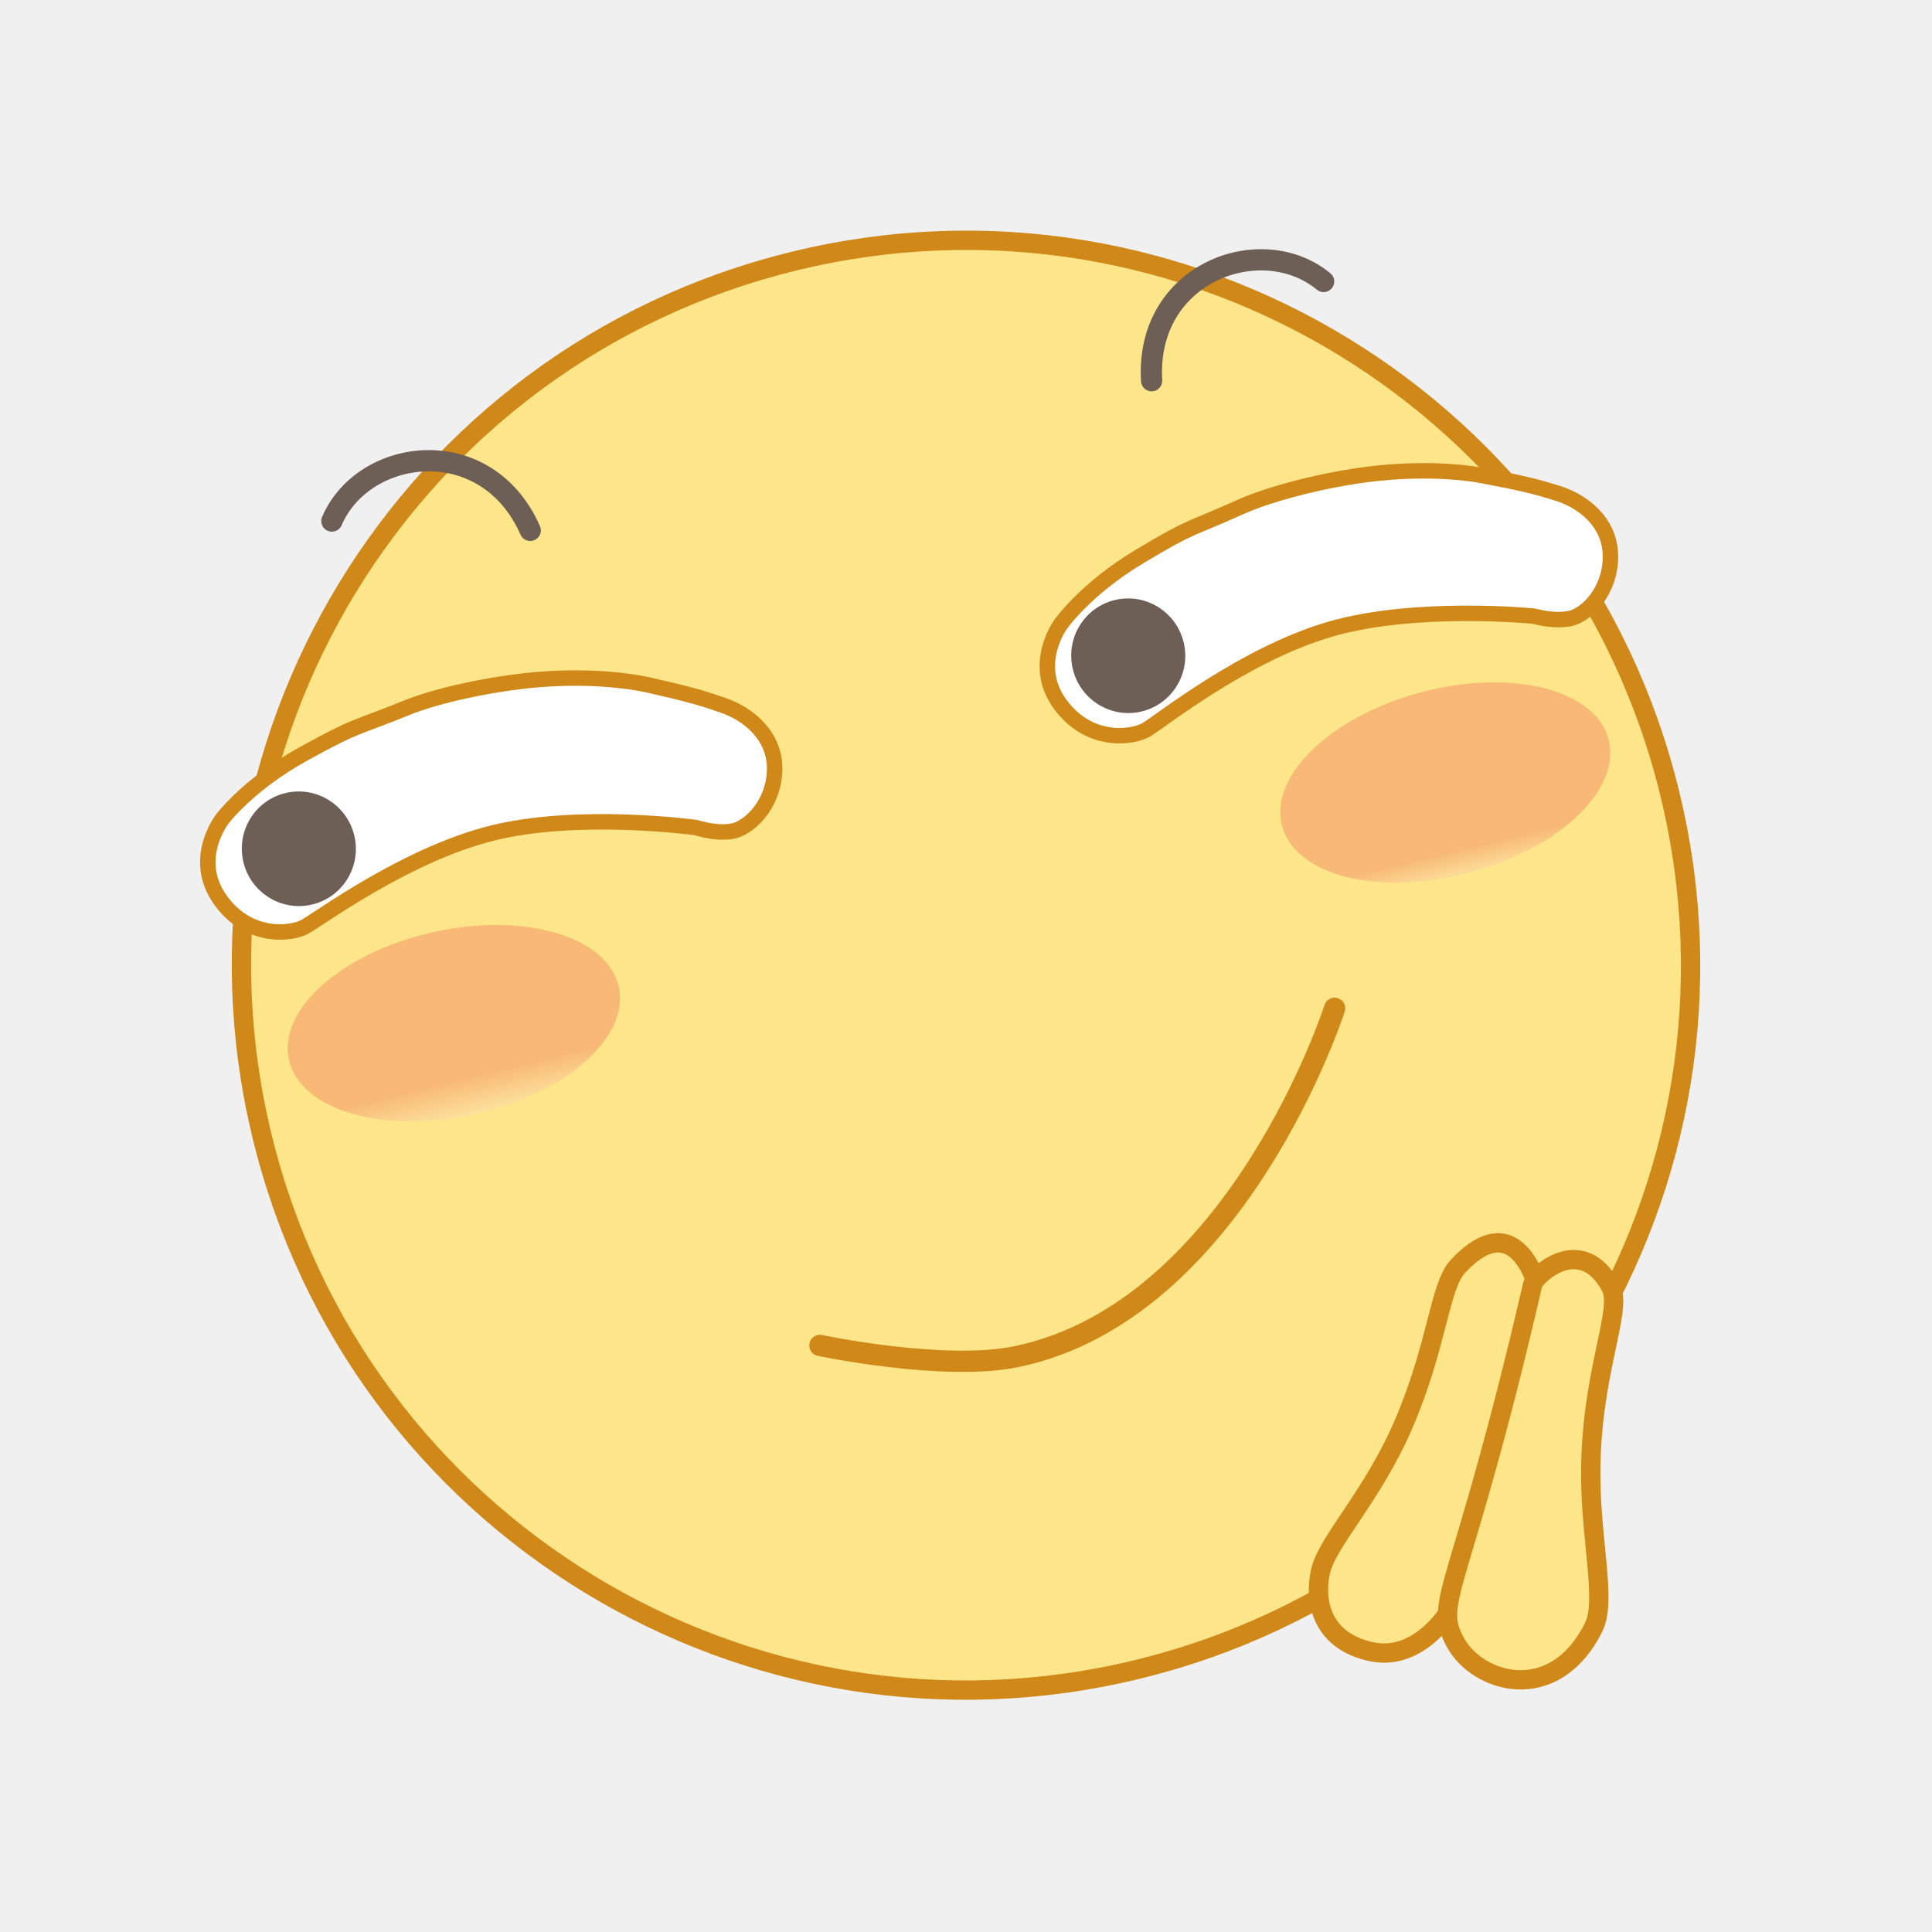
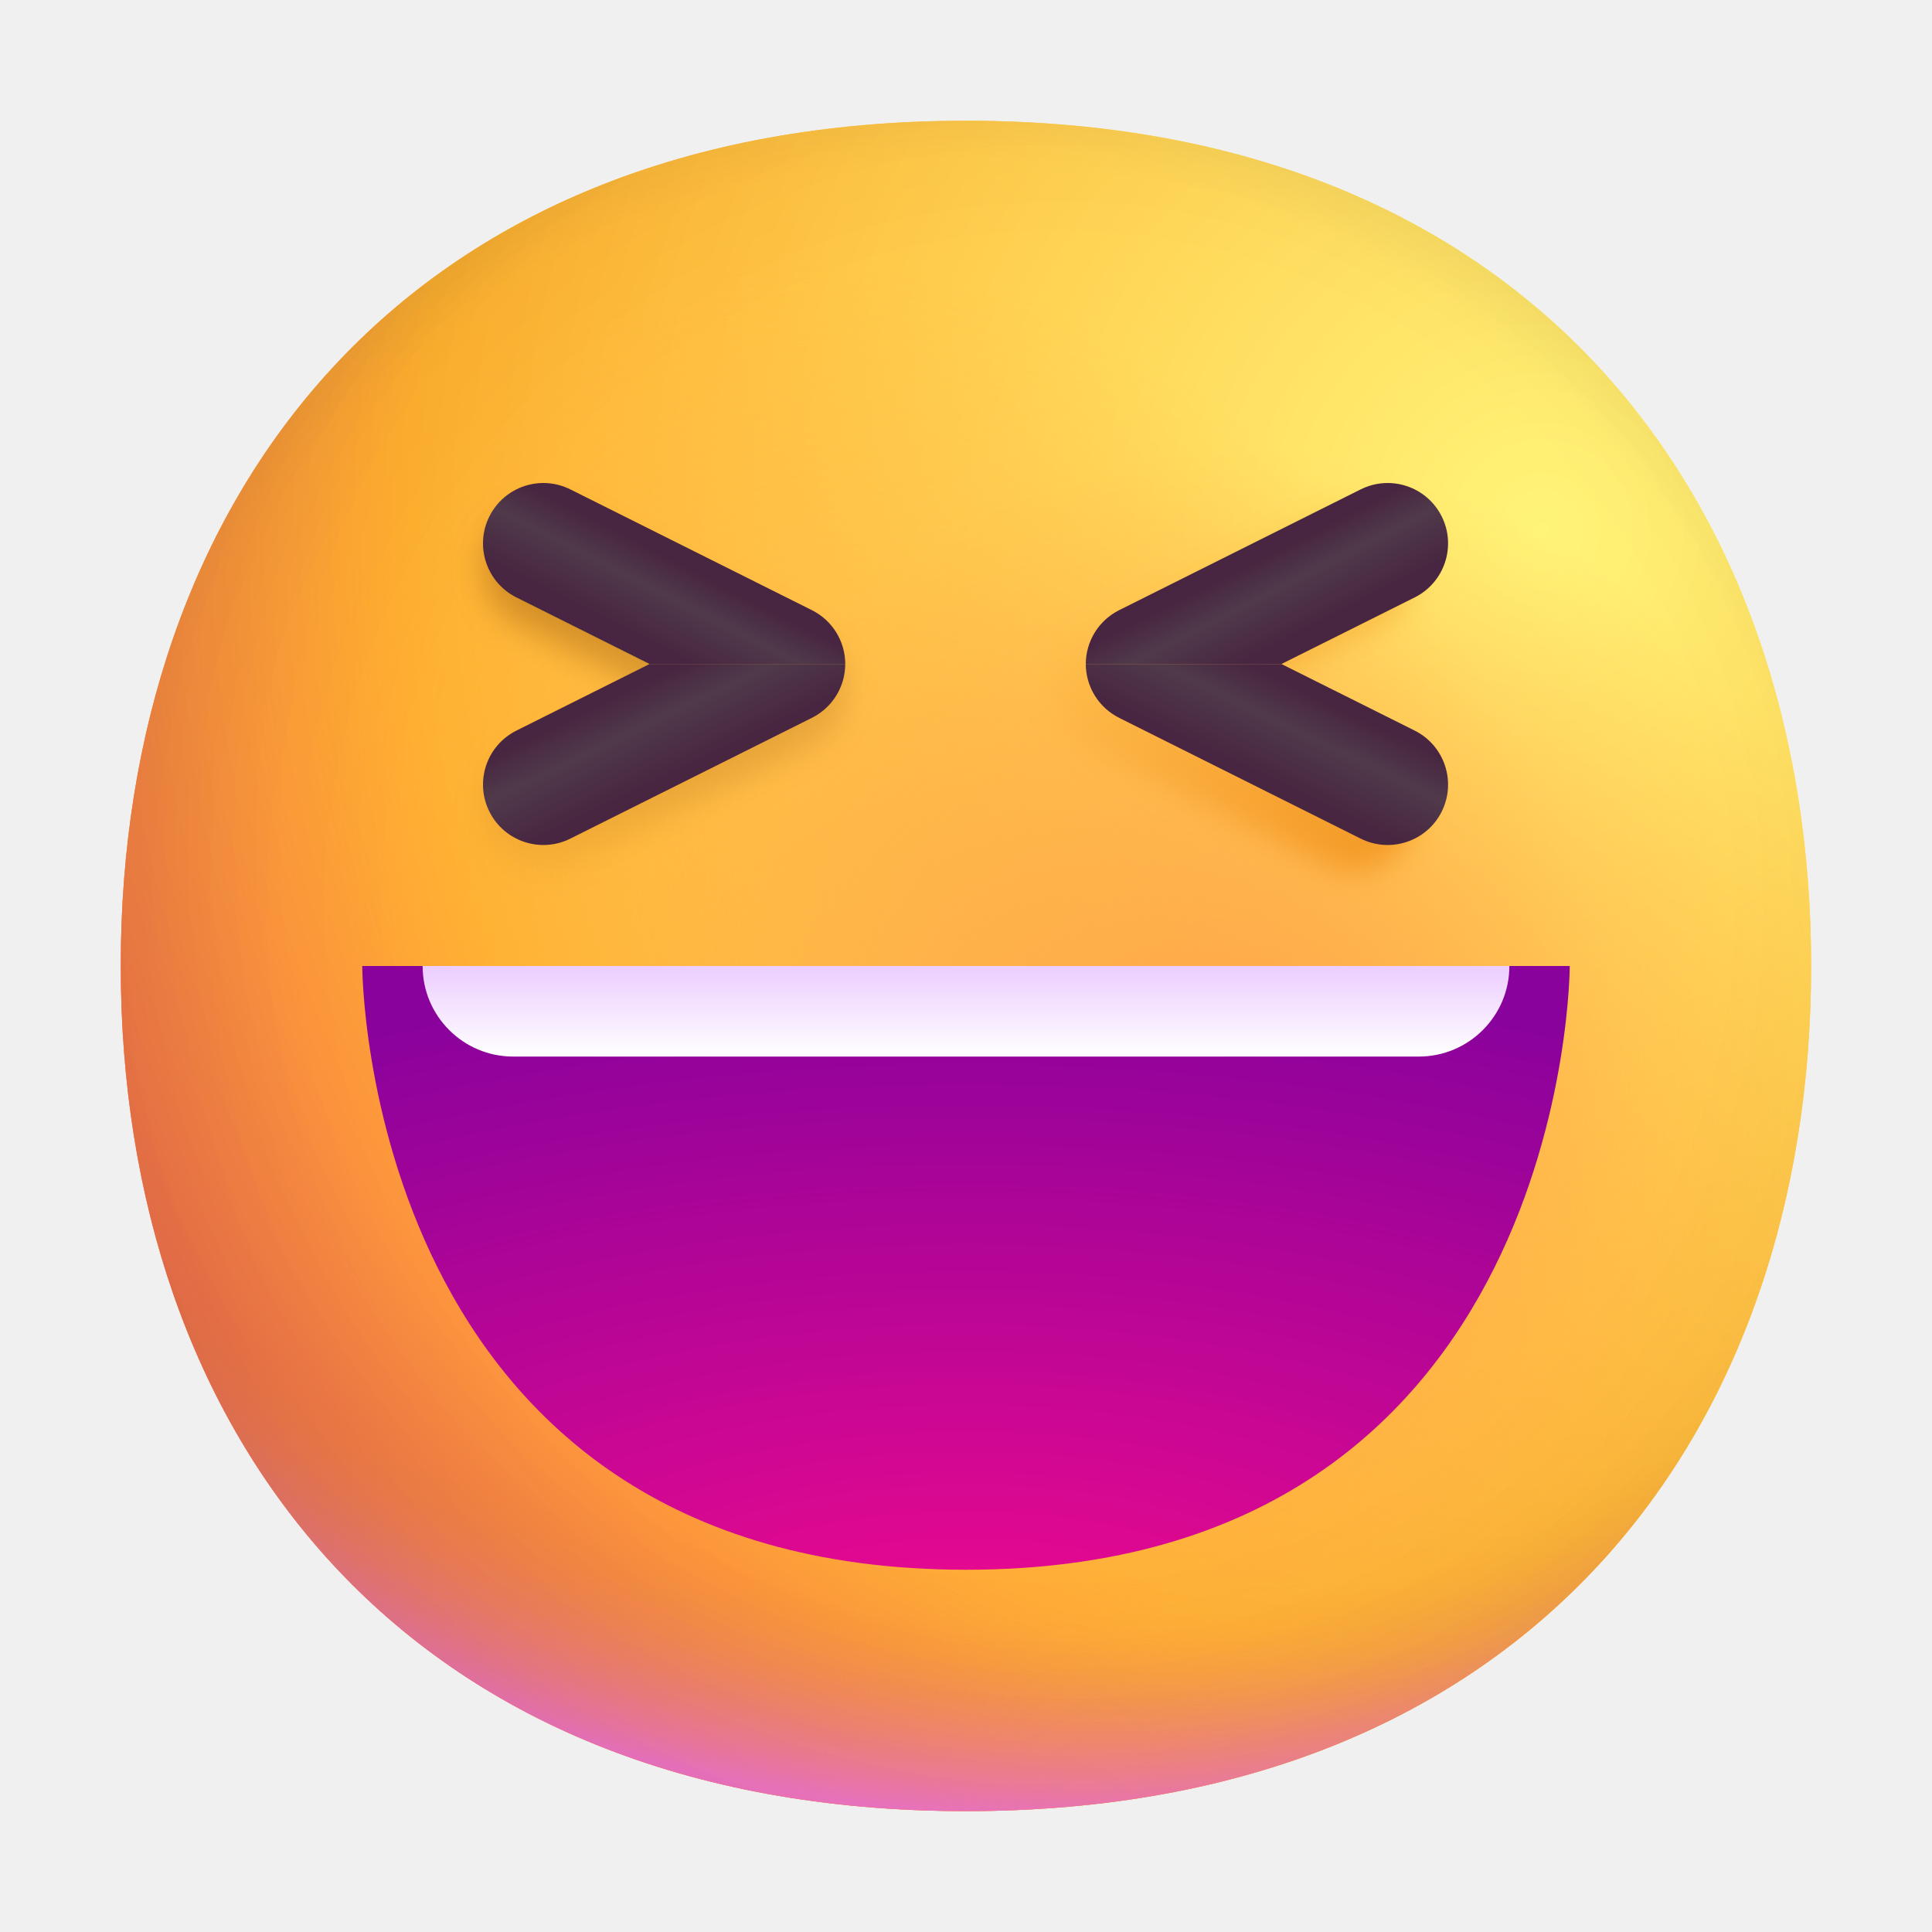
- <svg xmlns="http://www.w3.org/2000/svg" viewBox="0 0 1000 1000">
+ <svg xmlns="http://www.w3.org/2000/svg" width="180" height="180" viewBox="0 0 32 32" fill="none">
+   <path d="M15.999 29.998C25.333 29.998 29.998 23.73 29.998 15.999C29.998 8.268 25.333 2 15.999 2C6.664 2 2 8.268 2 15.999C2 23.73 6.664 29.998 15.999 29.998Z" fill="url(#paint0_radial_147_690)" />
+   <path d="M15.999 29.998C25.333 29.998 29.998 23.73 29.998 15.999C29.998 8.268 25.333 2 15.999 2C6.664 2 2 8.268 2 15.999C2 23.73 6.664 29.998 15.999 29.998Z" fill="url(#paint1_radial_147_690)" />
+   <path d="M15.999 29.998C25.333 29.998 29.998 23.73 29.998 15.999C29.998 8.268 25.333 2 15.999 2C6.664 2 2 8.268 2 15.999C2 23.73 6.664 29.998 15.999 29.998Z" fill="url(#paint2_radial_147_690)" />
+   <path d="M15.999 29.998C25.333 29.998 29.998 23.73 29.998 15.999C29.998 8.268 25.333 2 15.999 2C6.664 2 2 8.268 2 15.999C2 23.73 6.664 29.998 15.999 29.998Z" fill="url(#paint3_radial_147_690)" fill-opacity="0.6" />
+   <path d="M15.999 29.998C25.333 29.998 29.998 23.73 29.998 15.999C29.998 8.268 25.333 2 15.999 2C6.664 2 2 8.268 2 15.999C2 23.73 6.664 29.998 15.999 29.998Z" fill="url(#paint4_radial_147_690)" />
+   <path d="M15.999 29.998C25.333 29.998 29.998 23.73 29.998 15.999C29.998 8.268 25.333 2 15.999 2C6.664 2 2 8.268 2 15.999C2 23.73 6.664 29.998 15.999 29.998Z" fill="url(#paint5_radial_147_690)" />
+   <path d="M15.999 29.998C25.333 29.998 29.998 23.73 29.998 15.999C29.998 8.268 25.333 2 15.999 2C6.664 2 2 8.268 2 15.999C2 23.73 6.664 29.998 15.999 29.998Z" fill="url(#paint6_radial_147_690)" />
+   <path d="M15.999 29.998C25.333 29.998 29.998 23.73 29.998 15.999C29.998 8.268 25.333 2 15.999 2C6.664 2 2 8.268 2 15.999C2 23.73 6.664 29.998 15.999 29.998Z" fill="url(#paint7_radial_147_690)" />
  <defs>
-     <linearGradient gradientTransform="matrix(.2478 .78133 -2.54797 .63622 910.35 281.58)" gradientUnits="userSpaceOnUse" id="a" x1="37.827" x2="159.988" y1="272.916" y2="274.63">
-       <stop offset=".75" stop-color="#e33939" />
-       <stop offset=".998" stop-color="#fff" />
+     <radialGradient id="paint0_radial_147_690" cx="0" cy="0" r="1" gradientUnits="userSpaceOnUse" gradientTransform="translate(25.5 9) rotate(132.839) scale(37.5033)">
+       <stop stop-color="#FFF478" />
+       <stop offset="0.475" stop-color="#FFB02E" />
+       <stop offset="1" stop-color="#F70A8D" />
+     </radialGradient>
+     <radialGradient id="paint1_radial_147_690" cx="0" cy="0" r="1" gradientUnits="userSpaceOnUse" gradientTransform="translate(25.5 9) rotate(131.878) scale(38.9487)">
+       <stop stop-color="#FFF478" />
+       <stop offset="0.475" stop-color="#FFB02E" />
+       <stop offset="1" stop-color="#F70A8D" />
+     </radialGradient>
+     <radialGradient id="paint2_radial_147_690" cx="0" cy="0" r="1" gradientUnits="userSpaceOnUse" gradientTransform="translate(16 12.5) rotate(101.31) scale(17.8466 22.8581)">
+       <stop offset="0.788" stop-color="#F59639" stop-opacity="0" />
+       <stop offset="0.973" stop-color="#FF7DCE" />
+     </radialGradient>
+     <radialGradient id="paint3_radial_147_690" cx="0" cy="0" r="1" gradientUnits="userSpaceOnUse" gradientTransform="translate(18 14) rotate(135) scale(41.0122)">
+       <stop offset="0.315" stop-opacity="0" />
+       <stop offset="1" />
+     </radialGradient>
+     <radialGradient id="paint4_radial_147_690" cx="0" cy="0" r="1" gradientUnits="userSpaceOnUse" gradientTransform="translate(16 17) rotate(77.692) scale(28.1469)">
+       <stop offset="0.508" stop-color="#7D6133" stop-opacity="0" />
+       <stop offset="1" stop-color="#715B32" />
+     </radialGradient>
+     <radialGradient id="paint5_radial_147_690" cx="0" cy="0" r="1" gradientUnits="userSpaceOnUse" gradientTransform="translate(16.5 16.5) rotate(55.7131) scale(13.3135 9.65032)">
+       <stop stop-color="#FFB849" />
+       <stop offset="1" stop-color="#FFB847" stop-opacity="0" />
+     </radialGradient>
+     <radialGradient id="paint6_radial_147_690" cx="0" cy="0" r="1" gradientUnits="userSpaceOnUse" gradientTransform="translate(20.5 18) rotate(9.86581) scale(11.6726)">
+       <stop stop-color="#FFA64B" />
+       <stop offset="0.9" stop-color="#FFAE46" stop-opacity="0" />
+     </radialGradient>
+     <radialGradient id="paint7_radial_147_690" cx="0" cy="0" r="1" gradientUnits="userSpaceOnUse" gradientTransform="translate(17.5 15) rotate(43.9708) scale(59.0529)">
+       <stop offset="0.185" stop-opacity="0" />
+       <stop offset="1" stop-opacity="0.4" />
+     </radialGradient>
+   </defs>
+   <g filter="url(#filter0_f_147_1319)">
+     <path d="M9.447 14.328C8.953 14.575 8.353 14.374 8.106 13.88C7.859 13.386 8.059 12.786 8.553 12.539L10.759 11.435H14C13.999 11.813 13.786 12.159 13.447 12.328L9.447 14.328Z" fill="url(#paint0_radial_147_1319)" fill-opacity="0.6" style="mix-blend-mode:multiply" />
+     <path d="M9.447 8.543C8.953 8.296 8.353 8.497 8.106 8.991C7.859 9.484 8.059 10.085 8.553 10.332L10.759 11.435H14C13.999 11.057 13.786 10.712 13.447 10.543L9.447 8.543Z" fill="url(#paint1_radial_147_1319)" fill-opacity="0.6" style="mix-blend-mode:multiply" />
+   </g>
+   <path d="M9.447 13.89C8.953 14.137 8.353 13.937 8.106 13.443C7.859 12.949 8.059 12.348 8.553 12.101L10.759 10.998H14C13.999 11.376 13.786 11.721 13.447 11.89L9.447 13.89Z" fill="url(#paint2_linear_147_1319)" />
+   <path d="M9.447 8.106C8.953 7.859 8.353 8.059 8.106 8.553C7.859 9.047 8.059 9.648 8.553 9.895L10.759 10.998H14C13.999 10.62 13.786 10.275 13.447 10.106L9.447 8.106Z" fill="url(#paint3_linear_147_1319)" />
+   <g filter="url(#filter1_f_147_1319)">
+     <path d="M21.959 14.328C22.453 14.575 23.054 14.374 23.301 13.88C23.548 13.386 23.347 12.786 22.853 12.539L20.647 11.435H17.406C17.407 11.813 17.621 12.159 17.959 12.328L21.959 14.328Z" fill="url(#paint4_radial_147_1319)" />
+     <path d="M21.959 8.543C22.453 8.296 23.054 8.497 23.301 8.991C23.548 9.484 23.347 10.085 22.853 10.332L20.647 11.435H17.406C17.407 11.057 17.621 10.712 17.959 10.543L21.959 8.543Z" fill="url(#paint5_radial_147_1319)" />
+   </g>
+   <path d="M22.537 13.89C23.031 14.137 23.632 13.937 23.879 13.443C24.126 12.949 23.925 12.348 23.432 12.101L21.225 10.998H17.984C17.985 11.376 18.199 11.721 18.537 11.89L22.537 13.89Z" fill="url(#paint6_linear_147_1319)" />
+   <path d="M22.537 8.106C23.031 7.859 23.632 8.059 23.879 8.553C24.126 9.047 23.925 9.648 23.432 9.895L21.225 10.998H17.984C17.985 10.62 18.199 10.275 18.537 10.106L22.537 8.106Z" fill="url(#paint7_linear_147_1319)" />
+   <defs>
+     <filter id="filter0_f_147_1319" x="7.5" y="7.938" width="7" height="6.996" filterUnits="userSpaceOnUse" color-interpolation-filters="sRGB">
+       <feFlood flood-opacity="0" result="BackgroundImageFix" />
+       <feBlend mode="normal" in="SourceGraphic" in2="BackgroundImageFix" result="shape" />
+       <feGaussianBlur stdDeviation="0.25" result="effect1_foregroundBlur_147_1319" />
+     </filter>
+     <filter id="filter1_f_147_1319" x="16.906" y="7.938" width="7" height="6.996" filterUnits="userSpaceOnUse" color-interpolation-filters="sRGB">
+       <feFlood flood-opacity="0" result="BackgroundImageFix" />
+       <feBlend mode="normal" in="SourceGraphic" in2="BackgroundImageFix" result="shape" />
+       <feGaussianBlur stdDeviation="0.25" result="effect1_foregroundBlur_147_1319" />
+     </filter>
+     <radialGradient id="paint0_radial_147_1319" cx="0" cy="0" r="1" gradientUnits="userSpaceOnUse" gradientTransform="translate(9.78125 8.4375) rotate(110.225) scale(7.59317 9.92428)">
+       <stop stop-color="#9F5E0F" />
+       <stop offset="0.889" stop-color="#9F5E0F" stop-opacity="0" />
+     </radialGradient>
+     <radialGradient id="paint1_radial_147_1319" cx="0" cy="0" r="1" gradientUnits="userSpaceOnUse" gradientTransform="translate(9.78125 8.4375) rotate(110.225) scale(7.59317 9.92428)">
+       <stop stop-color="#9F5E0F" />
+       <stop offset="0.889" stop-color="#9F5E0F" stop-opacity="0" />
+     </radialGradient>
+     <linearGradient id="paint2_linear_147_1319" x1="10.578" y1="14.732" x2="8" y2="9.388" gradientUnits="userSpaceOnUse">
+       <stop offset="0.25" stop-color="#482641" />
+       <stop offset="0.406" stop-color="#503A4A" />
+       <stop offset="0.511" stop-color="#482641" />
    </linearGradient>
-     <linearGradient gradientTransform="matrix(.13814 .80797 2.55599 -.6032 34.087 494.369)" gradientUnits="userSpaceOnUse" id="b" x1="37.827" x2="159.988" y1="272.916" y2="274.63">
-       <stop offset=".815" stop-color="#e33939" />
-       <stop offset="1" stop-color="#fff" />
+     <linearGradient id="paint3_linear_147_1319" x1="8.86" y1="11.139" x2="11.25" y2="6.451" gradientUnits="userSpaceOnUse">
+       <stop offset="0.25" stop-color="#482641" />
+       <stop offset="0.406" stop-color="#503A4A" />
+       <stop offset="0.511" stop-color="#482641" />
+     </linearGradient>
+     <radialGradient id="paint4_radial_147_1319" cx="0" cy="0" r="1" gradientUnits="userSpaceOnUse" gradientTransform="translate(26.8281 15.4375) rotate(-135.995) scale(13.3597 17.4611)">
+       <stop stop-color="#E9830A" />
+       <stop offset="0.802" stop-color="#F08B13" stop-opacity="0" />
+     </radialGradient>
+     <radialGradient id="paint5_radial_147_1319" cx="0" cy="0" r="1" gradientUnits="userSpaceOnUse" gradientTransform="translate(26.8281 15.4375) rotate(-135.995) scale(13.3597 17.4611)">
+       <stop stop-color="#E9830A" />
+       <stop offset="0.802" stop-color="#F08B13" stop-opacity="0" />
+     </radialGradient>
+     <linearGradient id="paint6_linear_147_1319" x1="21.406" y1="14.732" x2="23.985" y2="9.388" gradientUnits="userSpaceOnUse">
+       <stop offset="0.25" stop-color="#482641" />
+       <stop offset="0.406" stop-color="#503A4A" />
+       <stop offset="0.511" stop-color="#482641" />
+     </linearGradient>
+     <linearGradient id="paint7_linear_147_1319" x1="23.125" y1="11.139" x2="20.734" y2="6.451" gradientUnits="userSpaceOnUse">
+       <stop offset="0.25" stop-color="#482641" />
+       <stop offset="0.406" stop-color="#503A4A" />
+       <stop offset="0.511" stop-color="#482641" />
    </linearGradient>
  </defs>
-   <path d="M135.637 588.067c-48.891-201.334 74.605-404.162 275.837-453.028 201.233-48.866 403.998 74.734 452.889 276.068 48.892 201.335-74.606 404.162-275.838 453.029-201.233 48.866-403.997-74.734-452.888-276.069Z" fill="#fde68a" fill-rule="evenodd" stroke="#d08819" stroke-linecap="round" stroke-linejoin="round" stroke-width="10" />
-   <path d="M596.076 197.044c-3.342-56.09 56.897-77.831 89.017-51.361m-410.65 128.819c-22.753-51.377-86.256-43.07-102.659-4.816" fill="none" stroke="#6d5e56" stroke-linecap="round" stroke-linejoin="round" stroke-width="11" />
-   <path d="M833.568 288.02c.05 18.046-12.584 30.699-21.346 32.211-8.762 1.512-17.031-1.099-18.584-1.341 0 0-61.363-6.103-105.627 6.921-44.265 13.026-87.04 47.387-94.637 51.892-6.627 3.928-29.112 7.697-44.462-12.938-15.351-20.636.024-41.526.024-41.526s12.685-18.279 40.771-35.123c28.088-16.844 24.624-13.226 52.326-25.696 15.247-6.865 43.319-14.186 67.429-17.069 25.193-3.011 46.348-1.384 57.673.769 22.165 4.212 28.632 5.93 39.169 9.229 12.451 3.898 27.214 14.516 27.264 32.671Z" fill="#fff" fill-rule="evenodd" stroke="#d08819" stroke-linecap="round" stroke-linejoin="round" stroke-width="8" />
-   <path d="M558.351 345.632c-3.458-14.237 5.214-28.566 19.367-32.003 14.154-3.437 28.43 5.32 31.887 19.557 3.458 14.238-5.212 28.567-19.367 32.004-14.152 3.437-28.43-5.319-31.887-19.558Z" fill="#6d5e56" fill-rule="evenodd" stroke="#6d5e56" stroke-linecap="round" stroke-linejoin="round" stroke-width="6.268" />
-   <path d="M220.249 483.416c46.81-11.689 91.323-.467 99.42 25.064 8.098 25.532-23.286 55.706-70.097 67.393-46.811 11.689-91.323.467-99.42-25.064-8.097-25.532 23.286-55.706 70.097-67.393Z" fill="url(#a)" fill-rule="evenodd" opacity=".261" />
-   <path d="M739.9 357.226c-46.959 11.082-81.367 41.469-76.853 67.871 4.514 26.402 46.241 38.821 93.198 27.738 46.958-11.081 81.366-41.467 76.853-67.869-4.514-26.403-46.241-38.821-93.198-27.74Z" fill="url(#b)" fill-rule="evenodd" opacity=".261" />
-   <path d="M400.934 398.917c-.599 18.034-13.681 30.218-22.494 31.409-8.812 1.192-16.982-1.716-18.526-2.014 0 0-61.109-8.334-105.819 3.07-44.709 11.404-88.696 44.181-96.452 48.406-6.763 3.683-29.372 6.632-43.972-14.546-14.6-21.18 1.519-41.494 1.519-41.494s13.335-17.803 42.013-33.612c28.677-15.809 25.085-12.319 53.222-23.772 15.484-6.304 43.803-12.598 68.005-14.6 25.288-2.093 46.373.305 57.616 2.867 22 5.016 28.401 6.968 38.813 10.649 12.304 4.348 26.677 15.496 26.075 33.637Z" fill="#fff" fill-rule="evenodd" stroke="#d08819" stroke-linecap="round" stroke-linejoin="round" stroke-width="8" />
-   <path d="M129.05 445.546c-3.458-14.239 5.213-28.566 19.367-32.003 14.153-3.437 28.429 5.318 31.887 19.557 3.458 14.238-5.213 28.566-19.367 32.003-14.153 3.437-28.43-5.318-31.887-19.557Z" fill="#6d5e56" fill-rule="evenodd" stroke="#6d5e56" stroke-linecap="round" stroke-linejoin="round" stroke-width="6.268" />
-   <path d="M424.381 696.386s64.427 13.646 101.996 5.757C640.653 678.146 690.8 521.894 690.8 521.894" fill="none" stroke="#d08819" stroke-linecap="round" stroke-linejoin="round" stroke-width="11" />
-   <path d="M796.04 666.774s-10.734-44.165-41.405-11.348c-9.681 10.359-10.438 40.604-28.217 81.89-15.942 37.02-39.564 60.728-42.938 76.063-3.374 15.335.451 35.992 26.352 41.537 25.902 5.545 41.967-23.381 41.967-23.381l44.241-164.761Z" fill="#fde68a" fill-rule="evenodd" stroke="#d08819" stroke-linecap="round" stroke-linejoin="round" stroke-width="10" />
-   <path d="M793.337 664.734c-37.075 160.045-51.73 163.145-40.343 184.845 11.387 21.701 51.417 33.716 71.876-7.313 6.734-13.505-1.31-43.317-1.511-78.077-.307-53.06 16.865-86.111 10.403-98.1-15.332-28.452-39.377-5.875-40.425-1.355Z" fill="#fde68a" fill-rule="evenodd" stroke="#d08819" stroke-linecap="round" stroke-linejoin="round" stroke-width="10" />
+   <parsererror style="display: block; white-space: pre; border: 2px solid #c77; padding: 0 1em 0 1em; margin: 1em; background-color: #fdd; color: black">
+     <h3>This page contains the following errors:</h3>
+     <div style="font-family:monospace;font-size:12px">error on line 16 at column 19: Specification mandates value for attribute async
+ </div>
+     <h3>Below is a rendering of the page up to the first error.</h3>
+   </parsererror>
+   <head>
+     <meta charset="UTF-8" />
+     <meta name="author" content="Diu" />
+     <meta property="og:title" content="Fluent Emoji Maker" />
+     <meta property="og:image" content="https://emoji.ddiu.io/banner.png" />
+     <meta property="description" content="Generate your own Fluent Emojis!" />
+     <meta property="og:description" content="Generate your own Fluent Emojis!" />
+     <meta property="og:url" content="https://emoji.ddiu.io/" />
+     <meta name="twitter:card" content="summary_large_image" />
+     <meta name="twitter:creator" content="@ddiu8081" />
+     <link rel="icon" type="image/svg+xml" href="/favicon.svg" />
+     <meta name="viewport" content="width=device-width, initial-scale=1.0" />
+   </head>
+   <path d="M16 26C6 26 6 16 6 16H26C26 16 26 26 16 26Z" fill="url(#paint0_radial_160_186)" />
+   <path d="M23.5 17.5H8.5C7.672 17.5 7 16.828 7 16H25C25 16.828 24.328 17.5 23.5 17.5Z" fill="url(#paint1_linear_160_186)" />
+   <defs>
+     <radialGradient id="paint0_radial_160_186" cx="0" cy="0" r="1" gradientUnits="userSpaceOnUse" gradientTransform="translate(16 28.2222) rotate(-90) scale(12.2222 24.4444)">
+       <stop stop-color="#F70A8D" />
+       <stop offset="1" stop-color="#89029C" />
+     </radialGradient>
+     <linearGradient id="paint1_linear_160_186" x1="16" y1="16" x2="16" y2="17.5" gradientUnits="userSpaceOnUse">
+       <stop stop-color="#ECCDFF" />
+       <stop offset="1" stop-color="white" />
+     </linearGradient>
+   </defs>
+   <parsererror style="display: block; white-space: pre; border: 2px solid #c77; padding: 0 1em 0 1em; margin: 1em; background-color: #fdd; color: black">
+     <h3>This page contains the following errors:</h3>
+     <div style="font-family:monospace;font-size:12px">error on line 16 at column 19: Specification mandates value for attribute async
+ </div>
+     <h3>Below is a rendering of the page up to the first error.</h3>
+   </parsererror>
+   <head>
+     <meta charset="UTF-8" />
+     <meta name="author" content="Diu" />
+     <meta property="og:title" content="Fluent Emoji Maker" />
+     <meta property="og:image" content="https://emoji.ddiu.io/banner.png" />
+     <meta property="description" content="Generate your own Fluent Emojis!" />
+     <meta property="og:description" content="Generate your own Fluent Emojis!" />
+     <meta property="og:url" content="https://emoji.ddiu.io/" />
+     <meta name="twitter:card" content="summary_large_image" />
+     <meta name="twitter:creator" content="@ddiu8081" />
+     <link rel="icon" type="image/svg+xml" href="/favicon.svg" />
+     <meta name="viewport" content="width=device-width, initial-scale=1.0" />
+   </head>
</svg>
